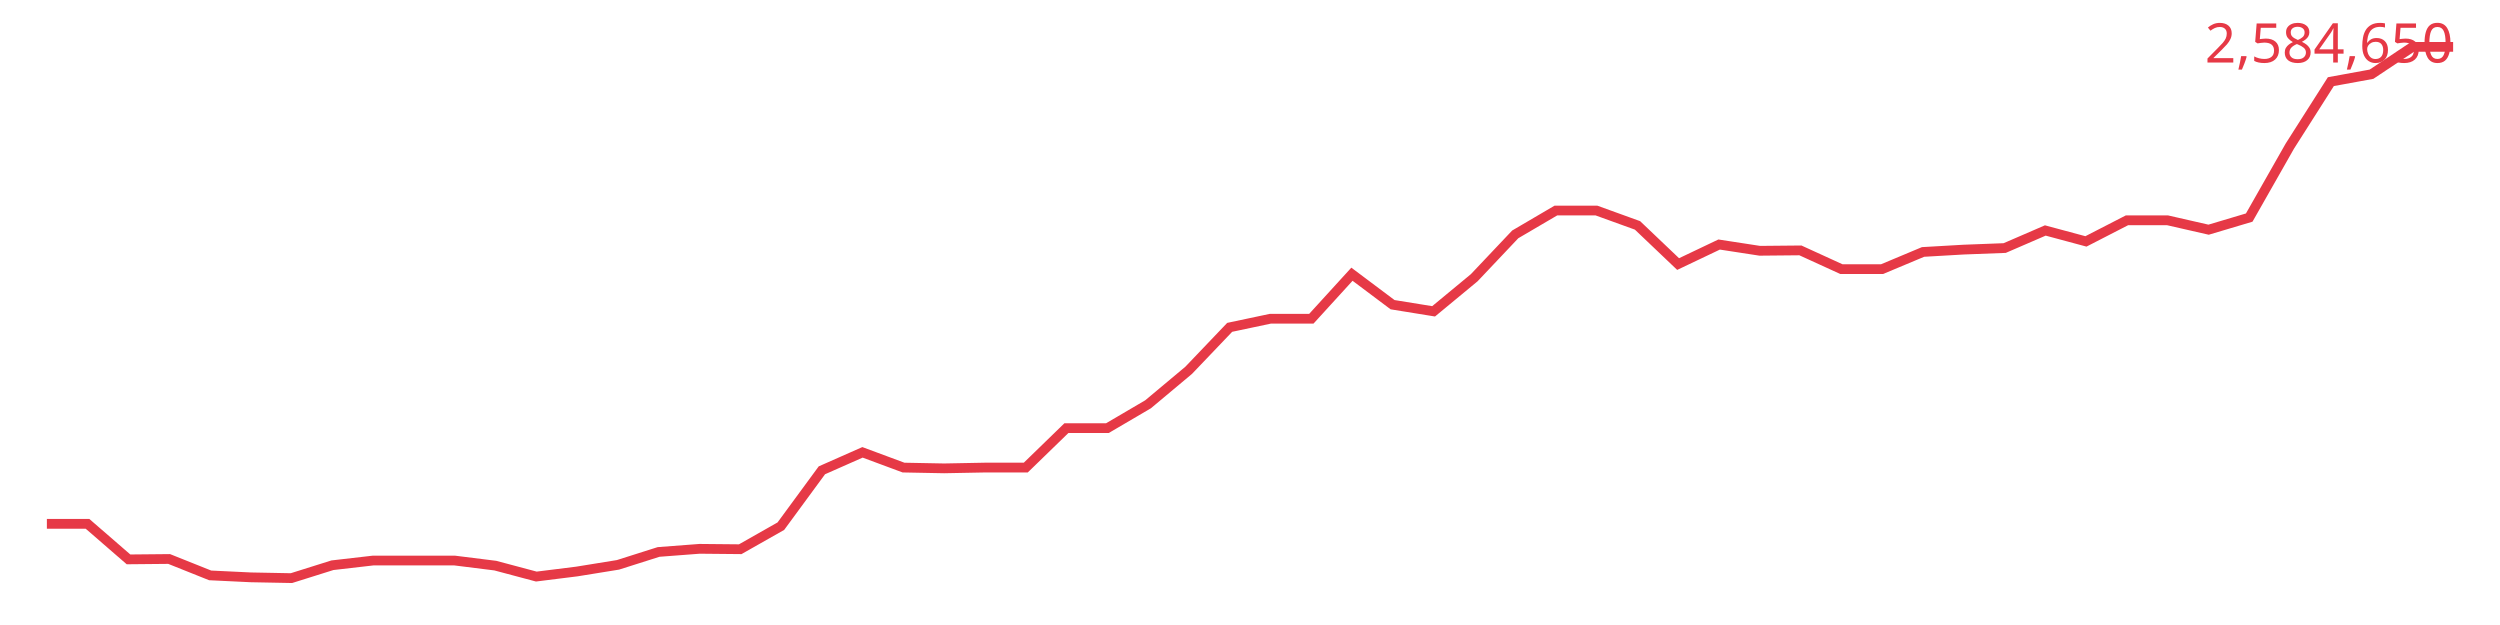
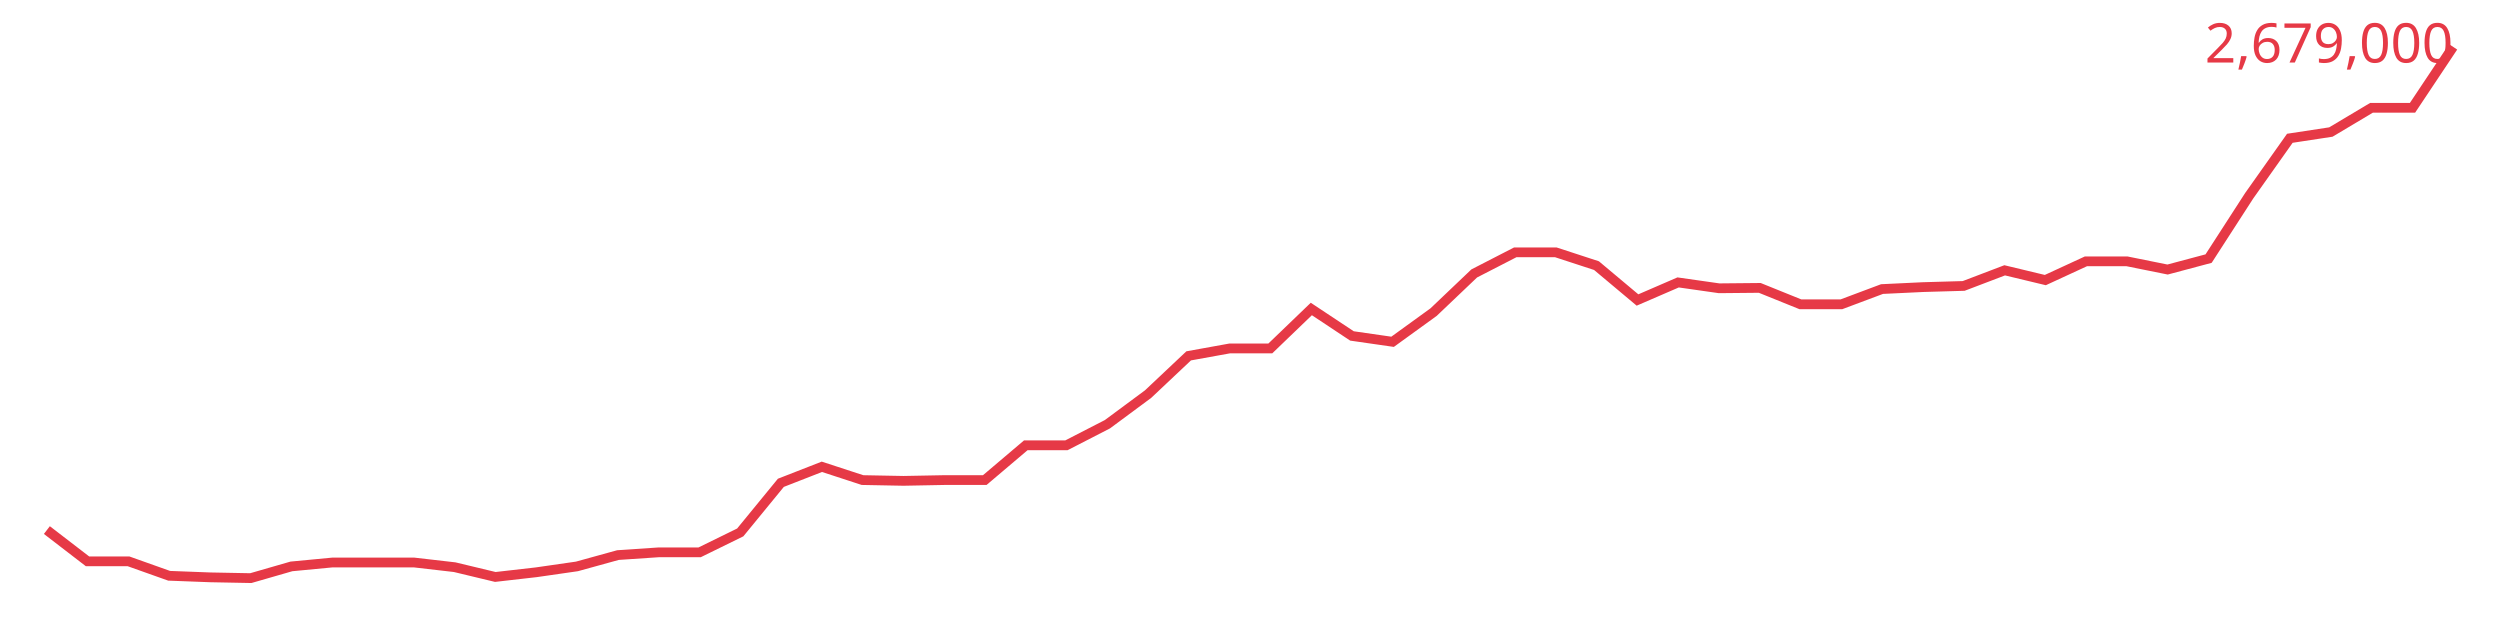
<svg xmlns="http://www.w3.org/2000/svg" viewBox="0 0 640 160" font-family="sans-serif">
-   <polyline fill="none" stroke="#e63946" stroke-width="2.5" points="12.0,134.1 22.4,134.1 32.9,143.2 43.3,143.1 53.8,147.3 64.2,147.8 74.6,148.0 85.1,144.7 95.5,143.5 106.0,143.5 116.4,143.5 126.8,144.8 137.3,147.6 147.7,146.3 158.2,144.6 168.6,141.3 179.1,140.5 189.5,140.6 199.9,134.7 210.4,120.4 220.8,115.8 231.3,119.7 241.7,119.9 252.1,119.7 262.6,119.7 273.0,109.6 283.5,109.6 293.9,103.5 304.3,94.8 314.8,83.8 325.2,81.6 335.7,81.6 346.1,70.2 356.5,78.0 367.0,79.7 377.4,71.1 387.9,60.0 398.3,53.9 408.7,53.9 419.2,57.7 429.6,67.6 440.1,62.6 450.5,64.2 460.9,64.1 471.4,68.9 481.8,68.9 492.3,64.5 502.7,63.9 513.2,63.5 523.6,59.0 534.0,61.8 544.5,56.4 554.9,56.4 565.4,58.8 575.8,55.7 586.2,37.4 596.7,20.9 607.1,19.0 617.6,12.0 628.0,12.0" />
-   <text x="628" y="16" text-anchor="end" font-size="14" fill="#e63946">2,584,650</text>
+   <polyline fill="none" stroke="#e63946" stroke-width="2.5" points="12.0,135.7 22.4,143.7 32.9,143.7 43.3,147.4 53.8,147.8 64.2,148.0 74.6,145.0 85.1,144.0 95.5,144.0 106.0,144.0 116.4,145.2 126.8,147.7 137.3,146.5 147.7,145.0 158.2,142.1 168.6,141.4 179.1,141.4 189.5,136.3 199.9,123.6 210.4,119.5 220.8,122.9 231.3,123.1 241.7,122.9 252.1,122.9 262.6,114.0 273.0,114.0 283.5,108.6 293.9,100.9 304.3,91.1 314.8,89.2 325.2,89.2 335.7,79.1 346.1,86.0 356.5,87.5 367.0,79.9 377.4,70.0 387.9,64.6 398.3,64.6 408.7,68.0 419.2,76.8 429.6,72.3 440.1,73.8 450.5,73.7 460.9,77.9 471.4,77.9 481.8,74.0 492.3,73.5 502.7,73.2 513.2,69.2 523.6,71.7 534.0,66.9 544.5,66.9 554.9,69.0 565.4,66.2 575.8,50.1 586.2,35.4 596.7,33.8 607.1,27.6 617.6,27.6 628.0,12.0" />
+   <text x="628" y="16" text-anchor="end" font-size="14" fill="#e63946">2,679,000</text>
</svg>
